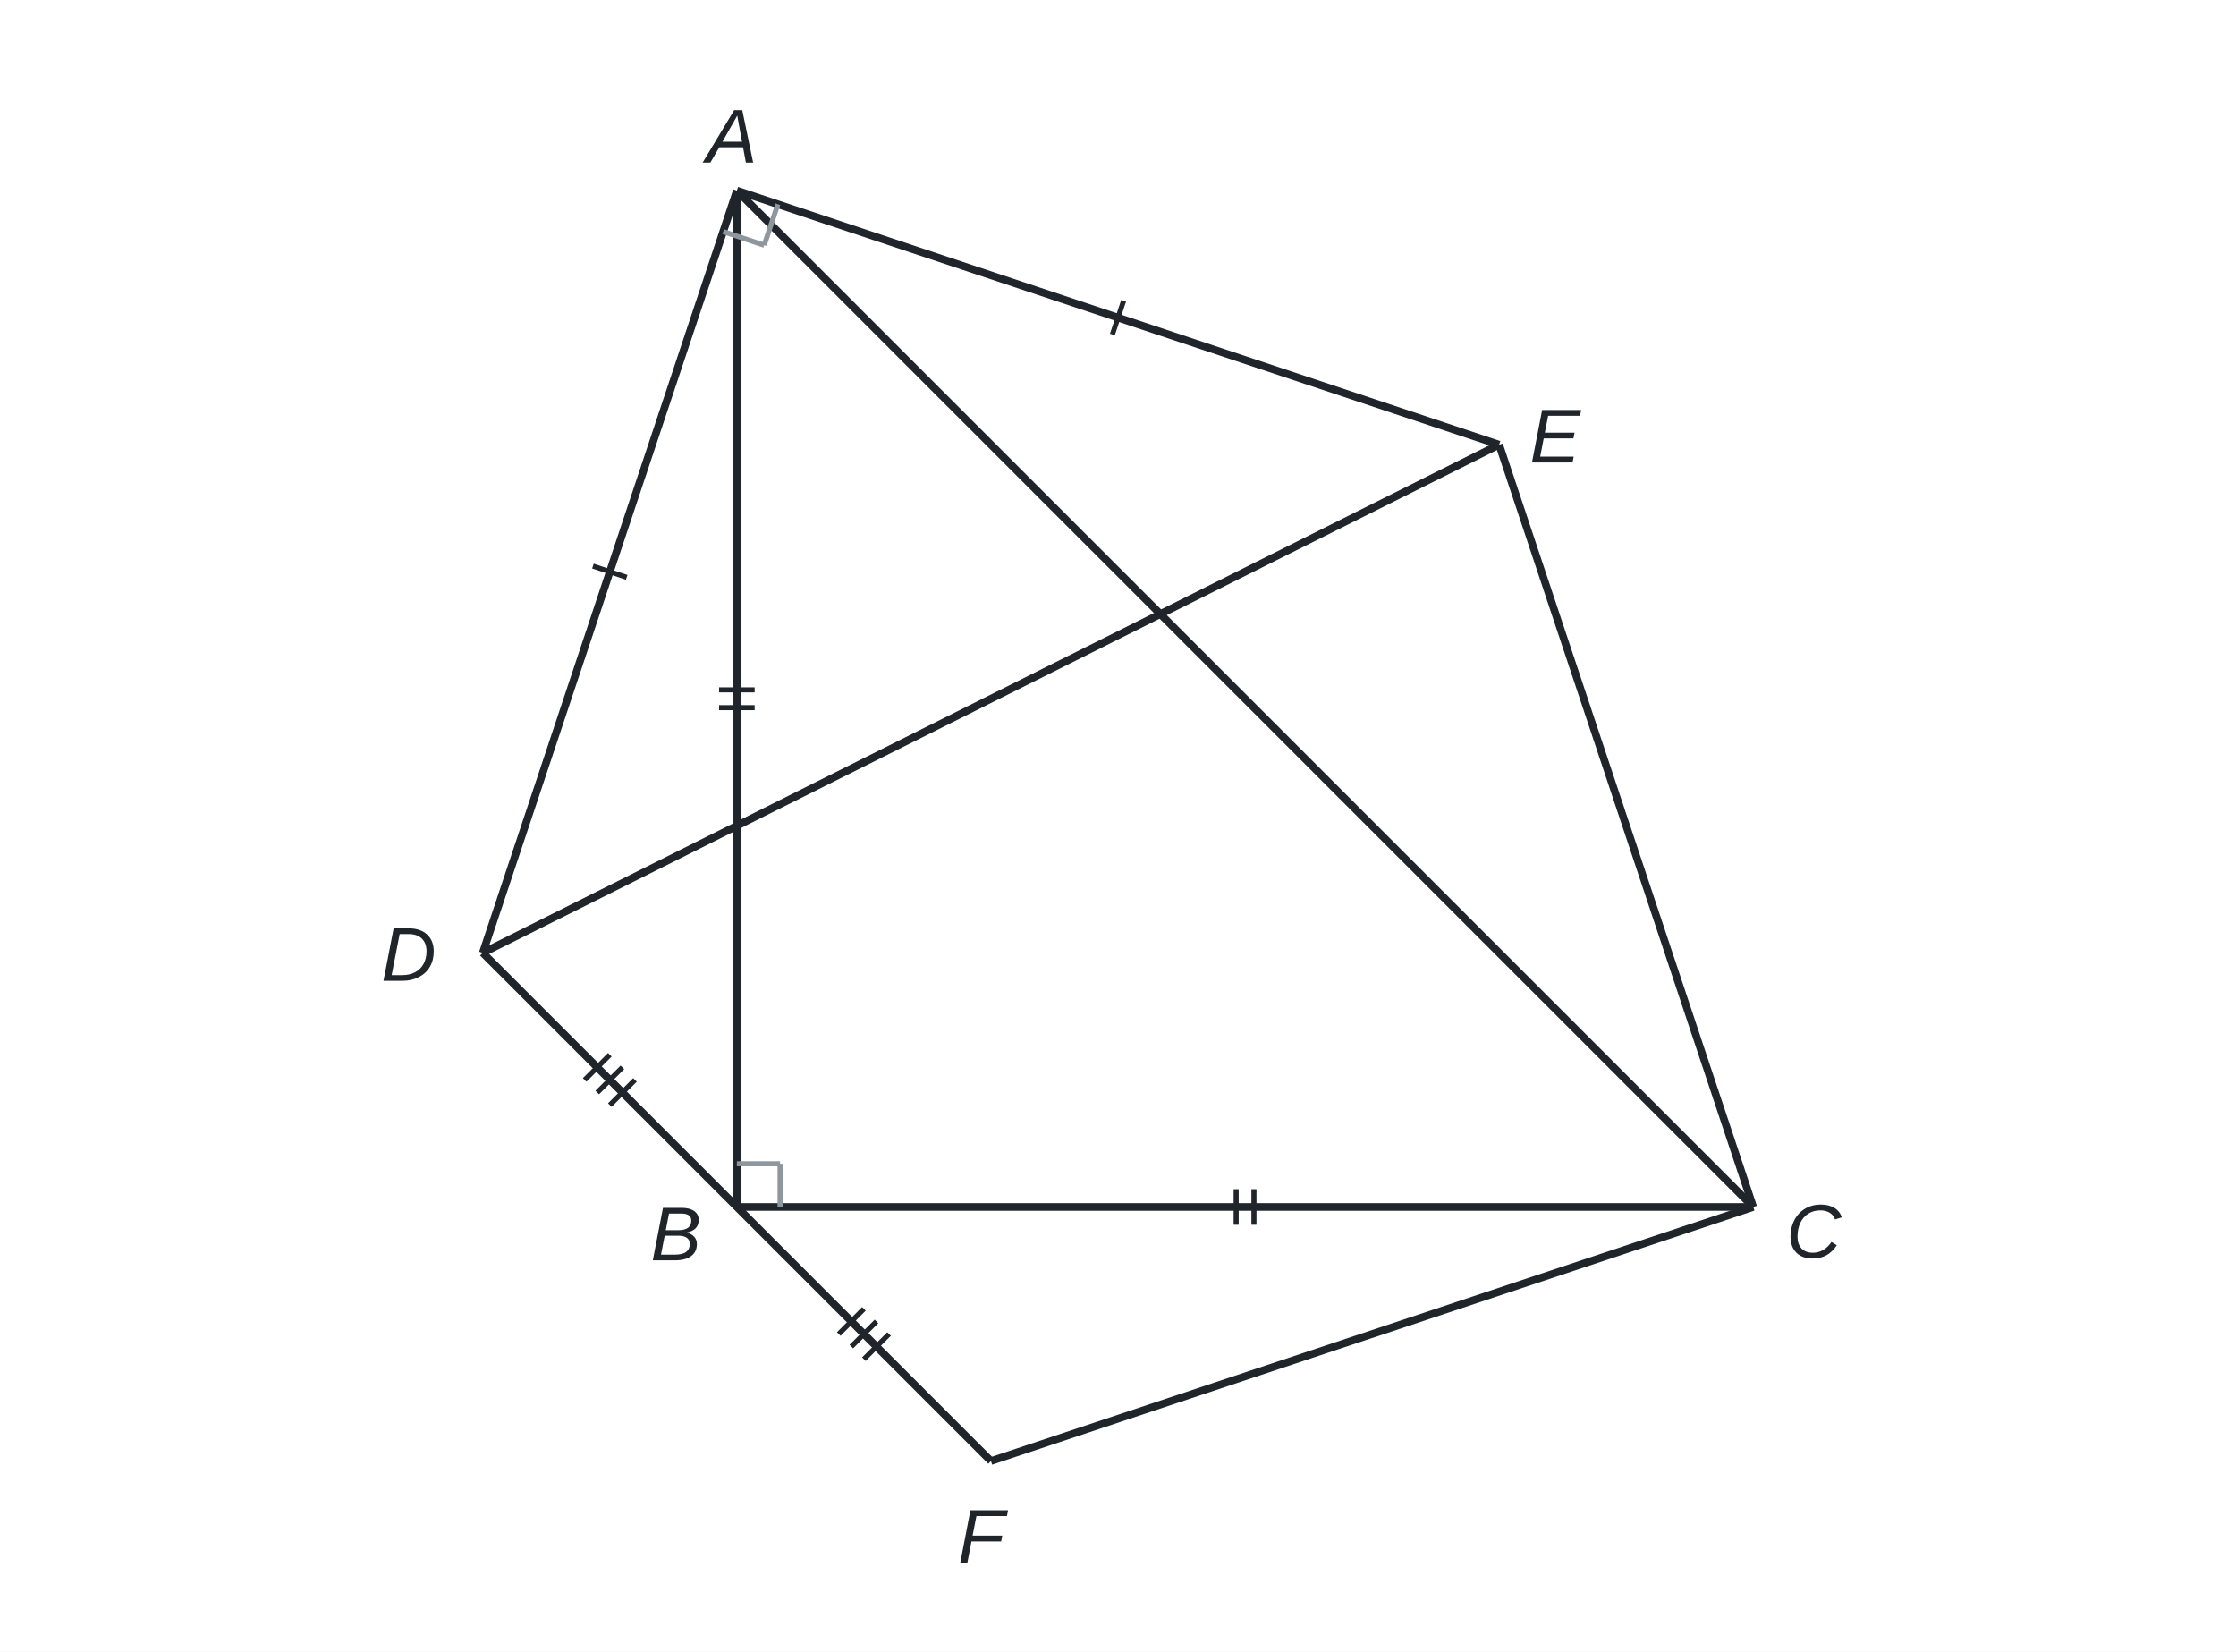
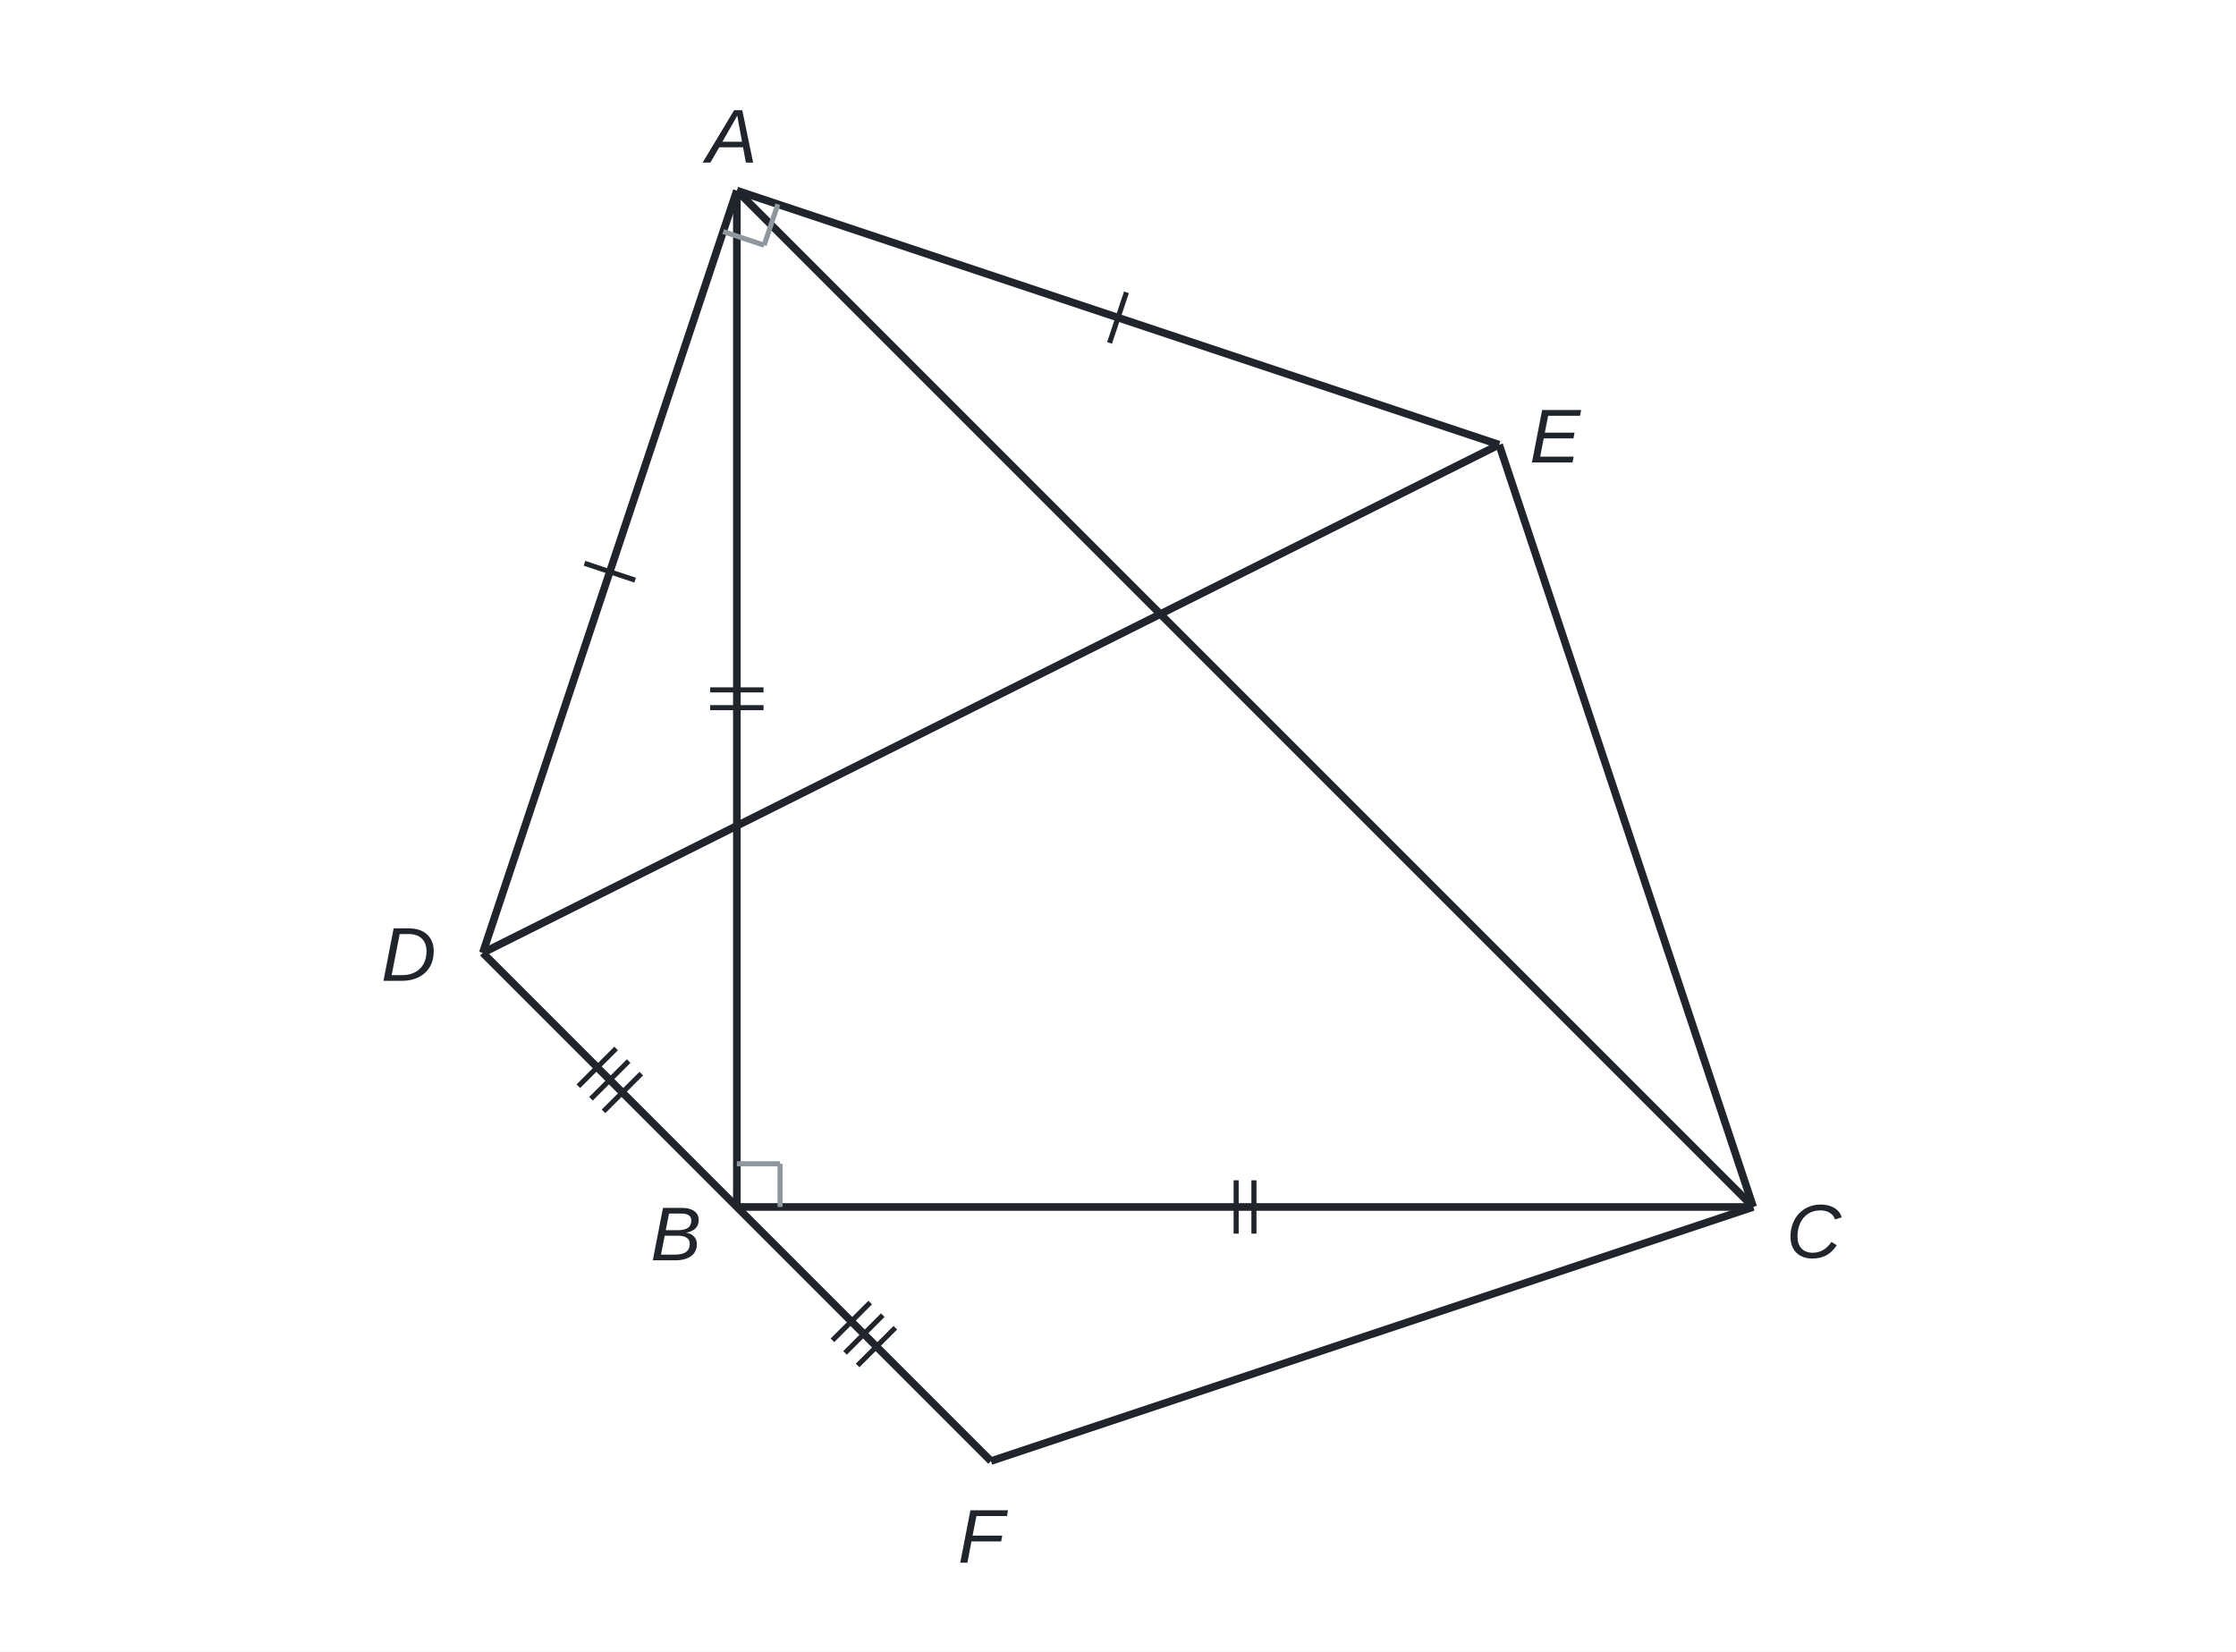
<svg xmlns="http://www.w3.org/2000/svg" width="880" height="650" viewBox="0 0 880 650">
  <rect width="100%" height="100%" fill="white" />
  <line x1="290.000" y1="75.000" x2="290.000" y2="475.000" stroke="#20252b" stroke-width="3" />
  <line x1="290.000" y1="475.000" x2="690.000" y2="475.000" stroke="#20252b" stroke-width="3" />
  <line x1="290.000" y1="75.000" x2="690.000" y2="475.000" stroke="#20252b" stroke-width="3" />
  <line x1="290.000" y1="75.000" x2="190.000" y2="375.000" stroke="#20252b" stroke-width="3" />
  <line x1="290.000" y1="75.000" x2="590.000" y2="175.000" stroke="#20252b" stroke-width="3" />
  <line x1="190.000" y1="375.000" x2="590.000" y2="175.000" stroke="#20252b" stroke-width="3" />
  <line x1="190.000" y1="375.000" x2="390.000" y2="575.000" stroke="#20252b" stroke-width="3" />
  <line x1="690.000" y1="475.000" x2="390.000" y2="575.000" stroke="#20252b" stroke-width="3" />
  <line x1="690.000" y1="475.000" x2="590.000" y2="175.000" stroke="#20252b" stroke-width="3" />
  <line x1="284.624" y1="91.128" x2="300.752" y2="96.503" stroke="#8e969e" stroke-width="2" />
  <line x1="300.752" y1="96.503" x2="306.128" y2="80.376" stroke="#8e969e" stroke-width="2" />
  <line x1="290.000" y1="458.000" x2="307.000" y2="458.000" stroke="#8e969e" stroke-width="2" />
  <line x1="307.000" y1="458.000" x2="307.000" y2="475.000" stroke="#8e969e" stroke-width="2" />
-   <line x1="233.359" y1="222.786" x2="246.641" y2="227.214" stroke="#20252b" stroke-width="2" />
-   <line x1="437.786" y1="131.641" x2="442.214" y2="118.359" stroke="#20252b" stroke-width="2" />
-   <line x1="283.000" y1="271.500" x2="297.000" y2="271.500" stroke="#20252b" stroke-width="2" />
-   <line x1="283.000" y1="278.500" x2="297.000" y2="278.500" stroke="#20252b" stroke-width="2" />
-   <line x1="486.500" y1="482.000" x2="486.500" y2="468.000" stroke="#20252b" stroke-width="2" />
-   <line x1="493.500" y1="482.000" x2="493.500" y2="468.000" stroke="#20252b" stroke-width="2" />
-   <line x1="230.101" y1="425.000" x2="240.000" y2="415.101" stroke="#20252b" stroke-width="2" />
-   <line x1="235.050" y1="429.950" x2="244.950" y2="420.050" stroke="#20252b" stroke-width="2" />
-   <line x1="240.000" y1="434.899" x2="249.899" y2="425.000" stroke="#20252b" stroke-width="2" />
-   <line x1="330.101" y1="525.000" x2="340.000" y2="515.101" stroke="#20252b" stroke-width="2" />
-   <line x1="335.050" y1="529.950" x2="344.950" y2="520.050" stroke="#20252b" stroke-width="2" />
-   <line x1="340.000" y1="534.899" x2="349.899" y2="525.000" stroke="#20252b" stroke-width="2" />
+   <line x1="230.039" y1="221.680" x2="249.961" y2="228.320" stroke="#20252b" stroke-width="2" />
+   <line x1="436.680" y1="134.961" x2="443.320" y2="115.039" stroke="#20252b" stroke-width="2" />
+   <line x1="279.500" y1="271.500" x2="300.500" y2="271.500" stroke="#20252b" stroke-width="2" />
+   <line x1="279.500" y1="278.500" x2="300.500" y2="278.500" stroke="#20252b" stroke-width="2" />
+   <line x1="486.500" y1="485.500" x2="486.500" y2="464.500" stroke="#20252b" stroke-width="2" />
+   <line x1="493.500" y1="485.500" x2="493.500" y2="464.500" stroke="#20252b" stroke-width="2" />
+   <line x1="227.626" y1="427.475" x2="242.475" y2="412.626" stroke="#20252b" stroke-width="2" />
+   <line x1="232.575" y1="432.425" x2="247.425" y2="417.575" stroke="#20252b" stroke-width="2" />
+   <line x1="237.525" y1="437.374" x2="252.374" y2="422.525" stroke="#20252b" stroke-width="2" />
+   <line x1="327.626" y1="527.475" x2="342.475" y2="512.626" stroke="#20252b" stroke-width="2" />
+   <line x1="332.575" y1="532.425" x2="347.425" y2="517.575" stroke="#20252b" stroke-width="2" />
+   <line x1="337.525" y1="537.374" x2="352.374" y2="522.525" stroke="#20252b" stroke-width="2" />
  <text x="278.000" y="64.000" font-family="Arial, sans-serif" font-size="30" font-style="italic" fill="#20252b">A</text>
  <text x="256.000" y="496.000" font-family="Arial, sans-serif" font-size="30" font-style="italic" fill="#20252b">B</text>
  <text x="703.000" y="495.000" font-family="Arial, sans-serif" font-size="30" font-style="italic" fill="#20252b">C</text>
  <text x="150.000" y="386.000" font-family="Arial, sans-serif" font-size="30" font-style="italic" fill="#20252b">D</text>
  <text x="602.000" y="182.000" font-family="Arial, sans-serif" font-size="30" font-style="italic" fill="#20252b">E</text>
  <text x="377.000" y="615.000" font-family="Arial, sans-serif" font-size="30" font-style="italic" fill="#20252b">F</text>
</svg>
